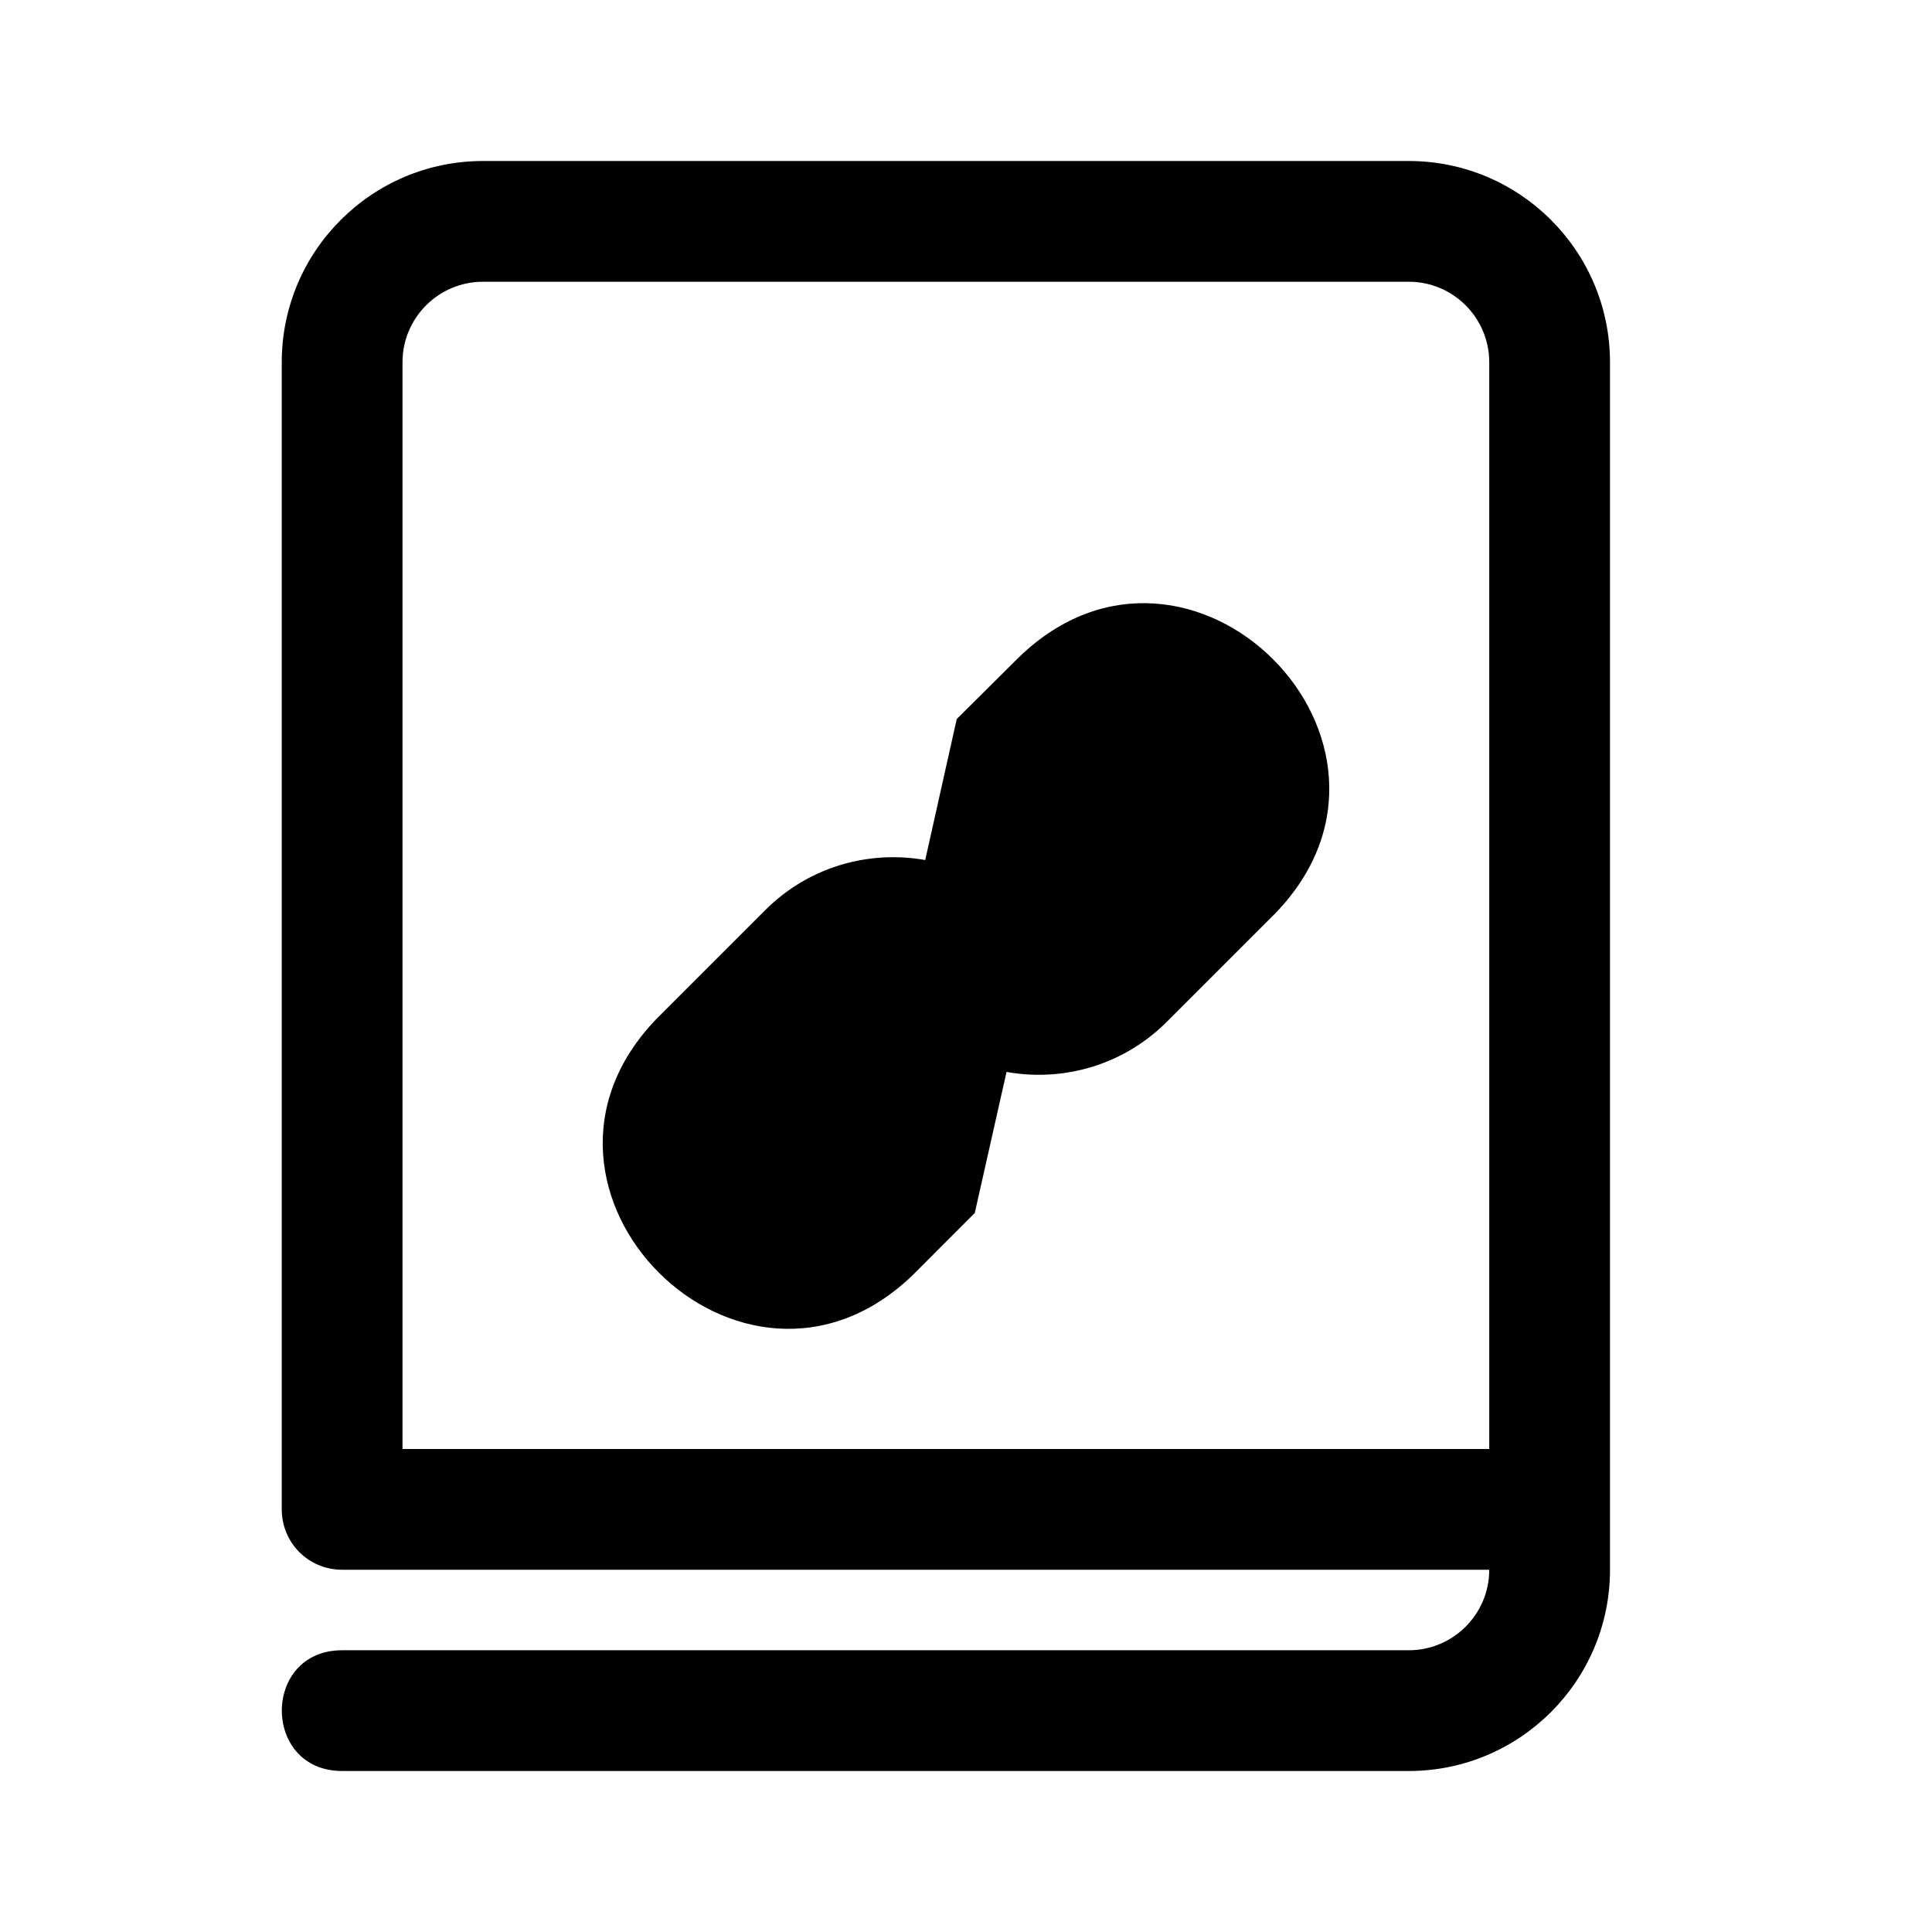
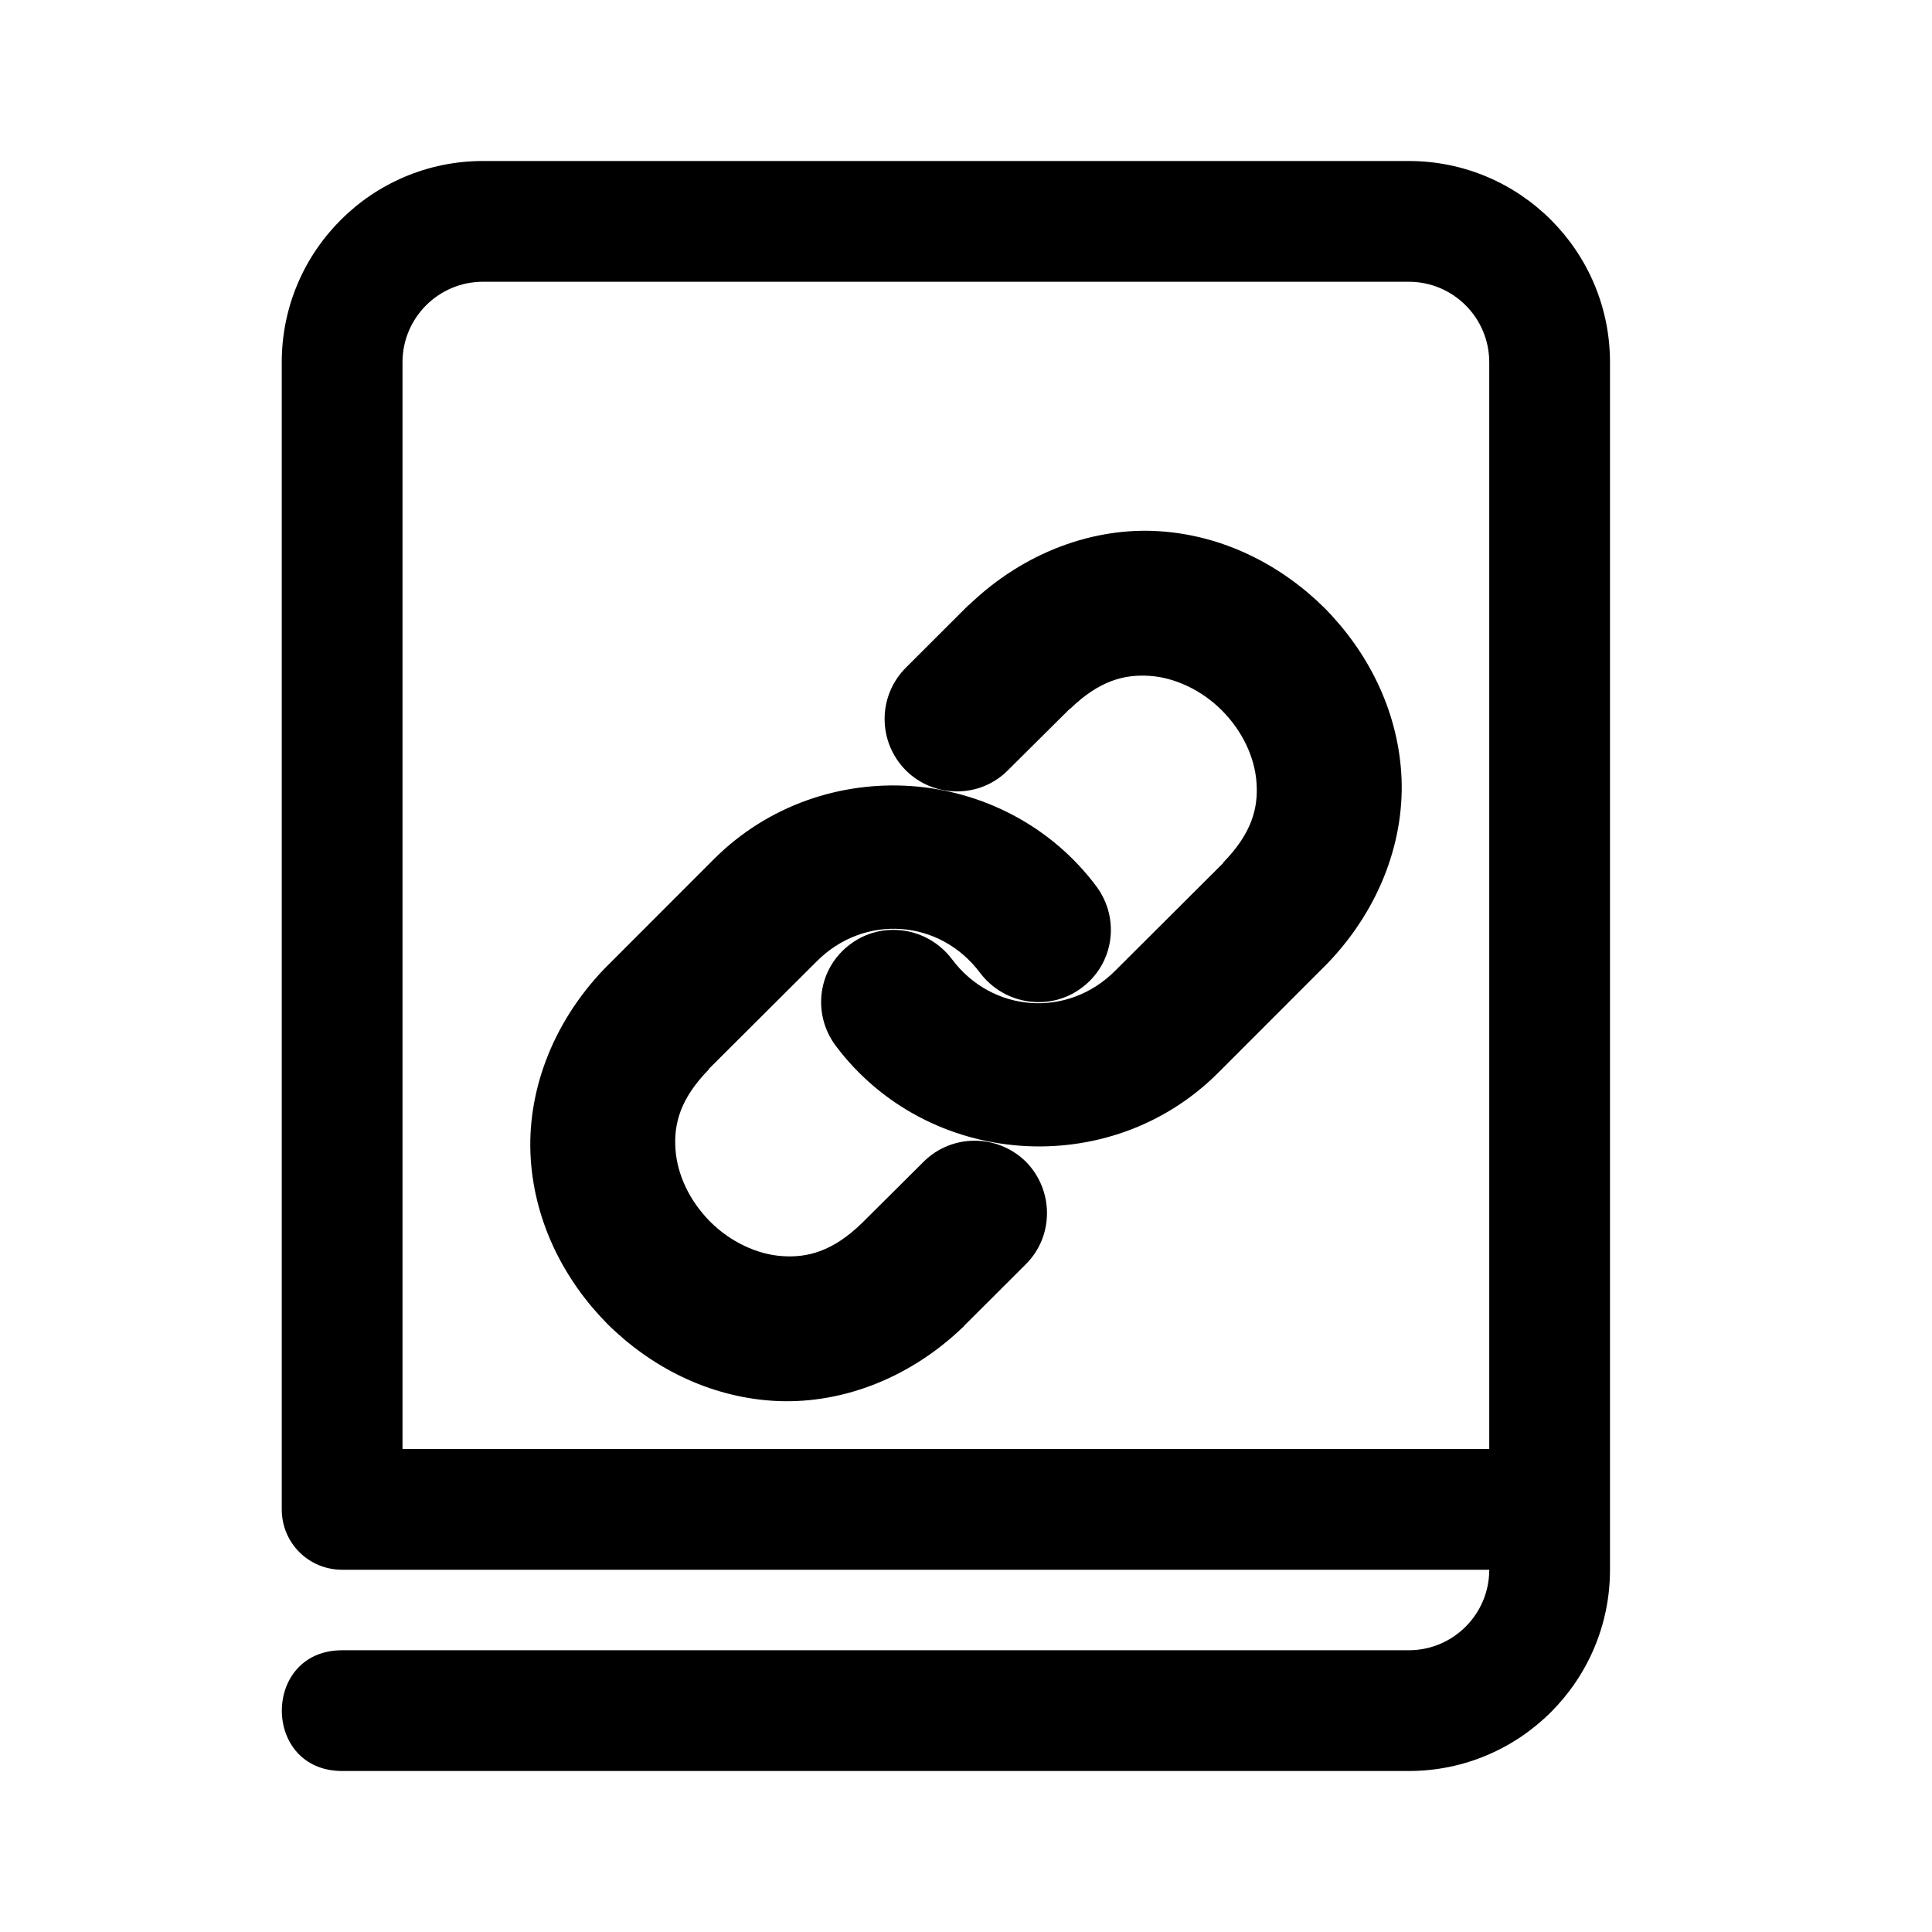
<svg xmlns="http://www.w3.org/2000/svg" width="24" height="24" viewBox="0 0 24 24">
  <path d="M17.5 2C18.88 2 20 3.12 20 4.5L20 19.5C20 20.88 18.88 22 17.5 22L4.251 22C3.251 22 3.251 20.5 4.251 20.5L17.5 20.5C18.052 20.5 18.5 20.052 18.5 19.5L4.251 19.5C3.833 19.5 3.5 19.167 3.5 18.749L3.5 4.5C3.5 3.12 4.62 2 6 2ZM5 18L18.5 18L18.5 4.5C18.5 3.948 18.052 3.5 17.5 3.5L6 3.5C5.448 3.5 5 3.948 5 4.5Z" />
-   <path d="M11.099 12.448C11.921 13.547 13.527 13.661 14.495 12.693L15.844 11.344C17.891 9.224 14.781 6.115 12.661 8.161L11.885 8.932" />
-   <path d="M12.901 11.552C12.079 10.453 10.473 10.339 9.505 11.307L8.156 12.656C6.109 14.776 9.219 17.885 11.339 15.839L12.109 15.068" />
+   <path d="M14.401 6.599C13.599 6.547 12.729 6.849 12.036 7.516C12.031 7.516 12.031 7.521 12.027 7.521L11.255 8.292C10.901 8.645 10.901 9.213 11.251 9.568C11.599 9.917 12.172 9.921 12.521 9.568L13.287 8.807L13.292 8.807C13.656 8.453 13.969 8.375 14.281 8.396C14.593 8.416 14.927 8.573 15.177 8.823C15.432 9.079 15.588 9.407 15.609 9.724C15.631 10.036 15.552 10.349 15.197 10.713C15.197 10.713 15.197 10.719 15.197 10.719L13.855 12.057C13.265 12.651 12.323 12.584 11.823 11.912C11.521 11.516 10.959 11.432 10.563 11.729C10.161 12.027 10.083 12.588 10.38 12.989C11.521 14.511 13.787 14.672 15.131 13.328L16.479 11.979C16.484 11.973 16.484 11.973 16.489 11.969C17.156 11.276 17.459 10.407 17.407 9.604C17.355 8.803 16.984 8.088 16.453 7.552C15.917 7.021 15.203 6.651 14.401 6.599Z" />
+   <path d="M11.323 9.765C10.448 9.703 9.541 10 8.869 10.672L7.521 12.021C7.516 12.027 7.516 12.027 7.511 12.031C6.844 12.724 6.541 13.593 6.593 14.396C6.645 15.197 7.016 15.912 7.547 16.448C8.083 16.979 8.797 17.349 9.599 17.401C10.401 17.453 11.271 17.151 11.964 16.484C11.969 16.484 11.969 16.479 11.973 16.473L12.745 15.703C13.093 15.355 13.093 14.787 12.745 14.432C12.391 14.083 11.823 14.083 11.473 14.432L10.708 15.193C10.344 15.547 10.031 15.625 9.719 15.604C9.407 15.584 9.073 15.427 8.823 15.177C8.568 14.921 8.412 14.593 8.391 14.276C8.369 13.964 8.448 13.651 8.803 13.287C8.803 13.287 8.803 13.281 8.803 13.281L10.145 11.943C10.735 11.349 11.677 11.416 12.177 12.088C12.479 12.484 13.041 12.568 13.437 12.271C13.839 11.973 13.917 11.412 13.62 11.011C13.052 10.251 12.197 9.828 11.323 9.765Z" />
</svg>
